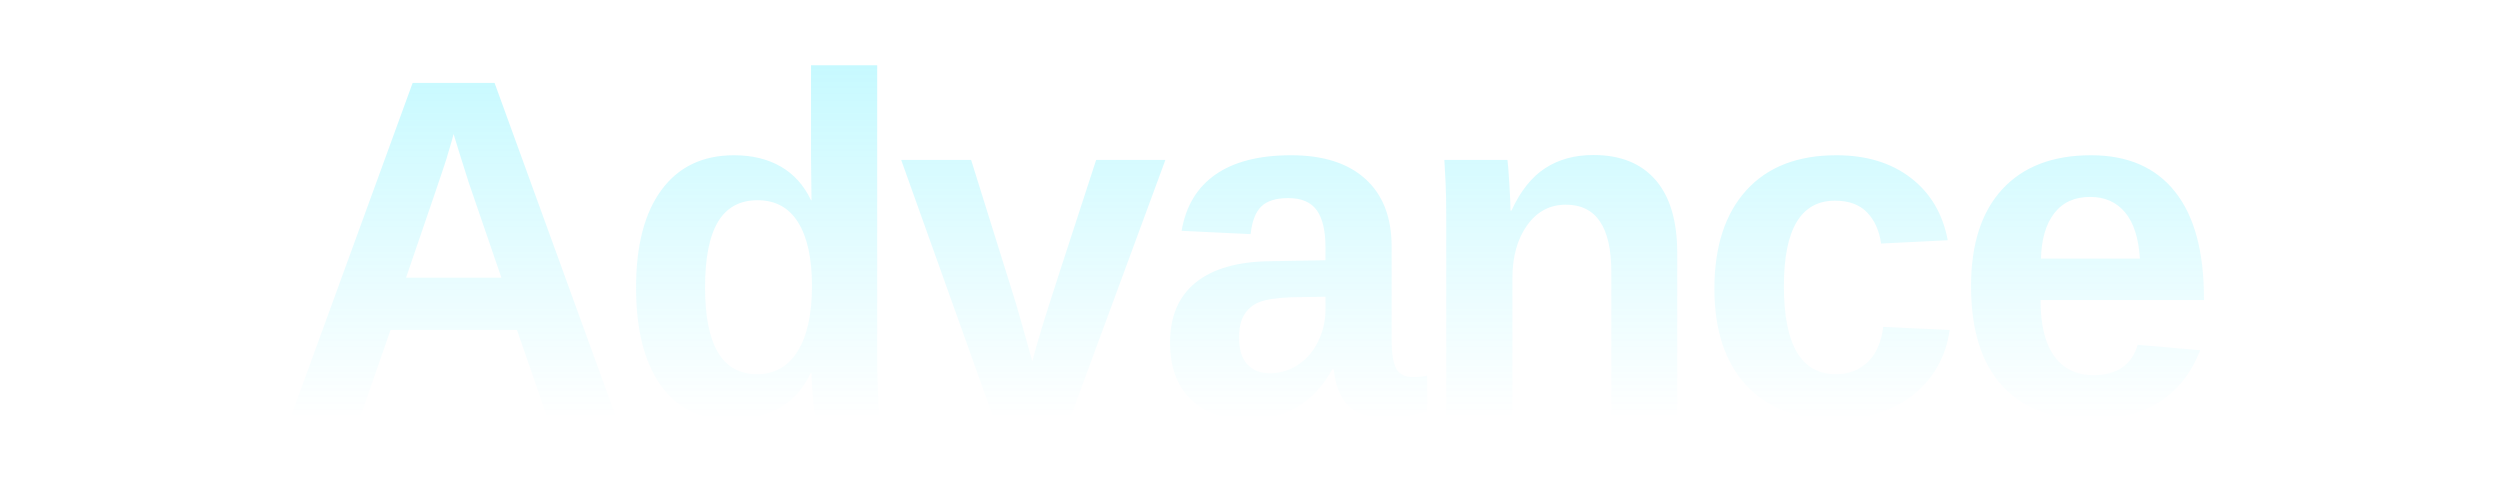
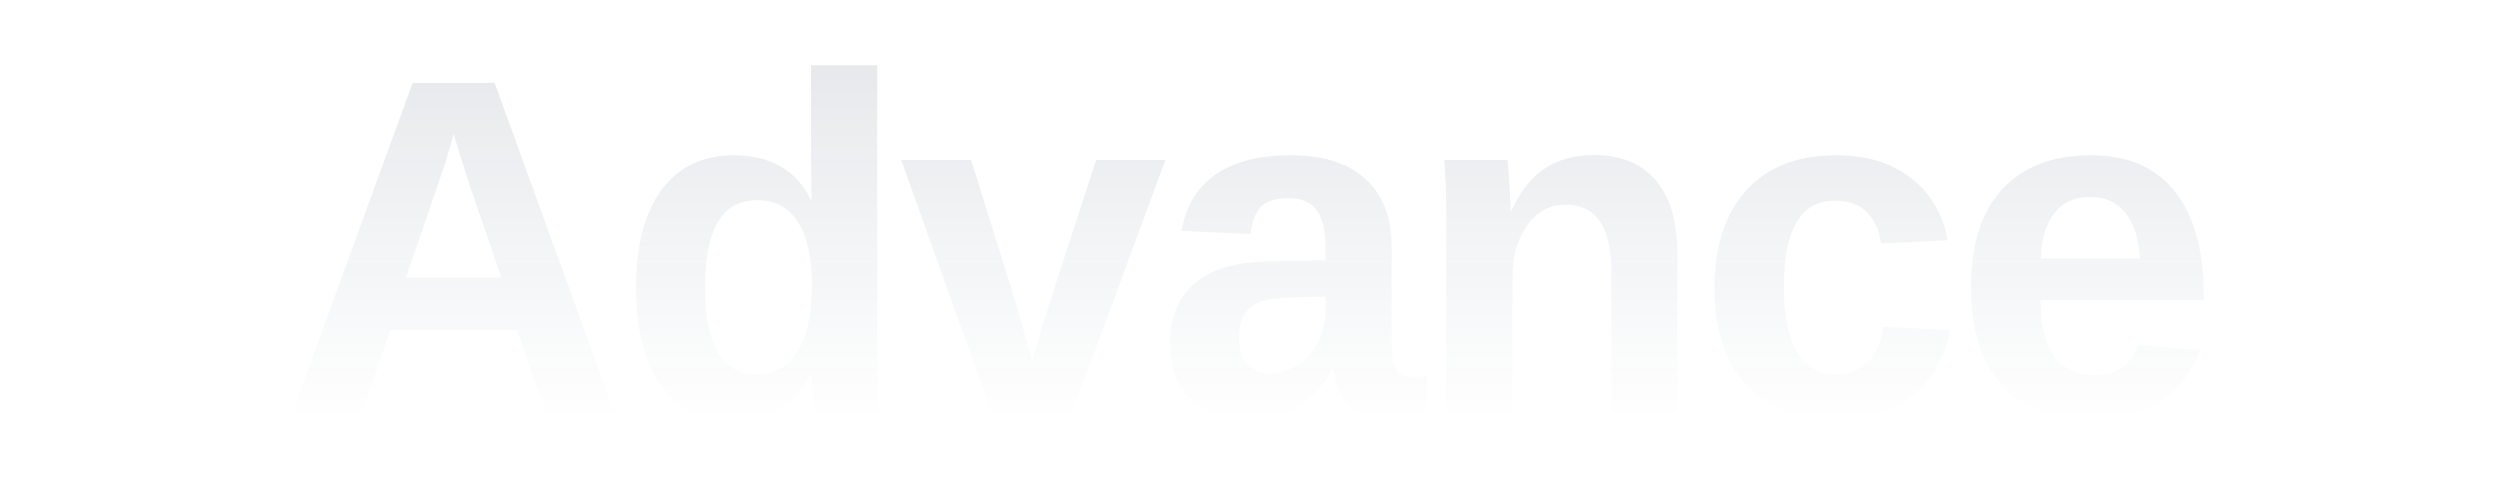
<svg xmlns="http://www.w3.org/2000/svg" width="1296" height="260" viewBox="0 0 1296 260" fill="none">
  <defs>
    <linearGradient id="fg" x1="0" y1="0" x2="0" y2="1">
-       <stop offset="0%" stop-color="#00e5ff" stop-opacity="0.22" />
-       <stop offset="100%" stop-color="#00e5ff" stop-opacity="0" />
+       <stop offset="0%" stop-color="#0a2240" stop-opacity="0.10" />
+       <stop offset="100%" stop-color="#0a2240" stop-opacity="0" />
    </linearGradient>
  </defs>
  <text x="648" y="215" text-anchor="middle" font-family="Arial, Helvetica, sans-serif" font-size="250" font-weight="700" letter-spacing="-6" fill="url(#fg)">Advance</text>
</svg>
